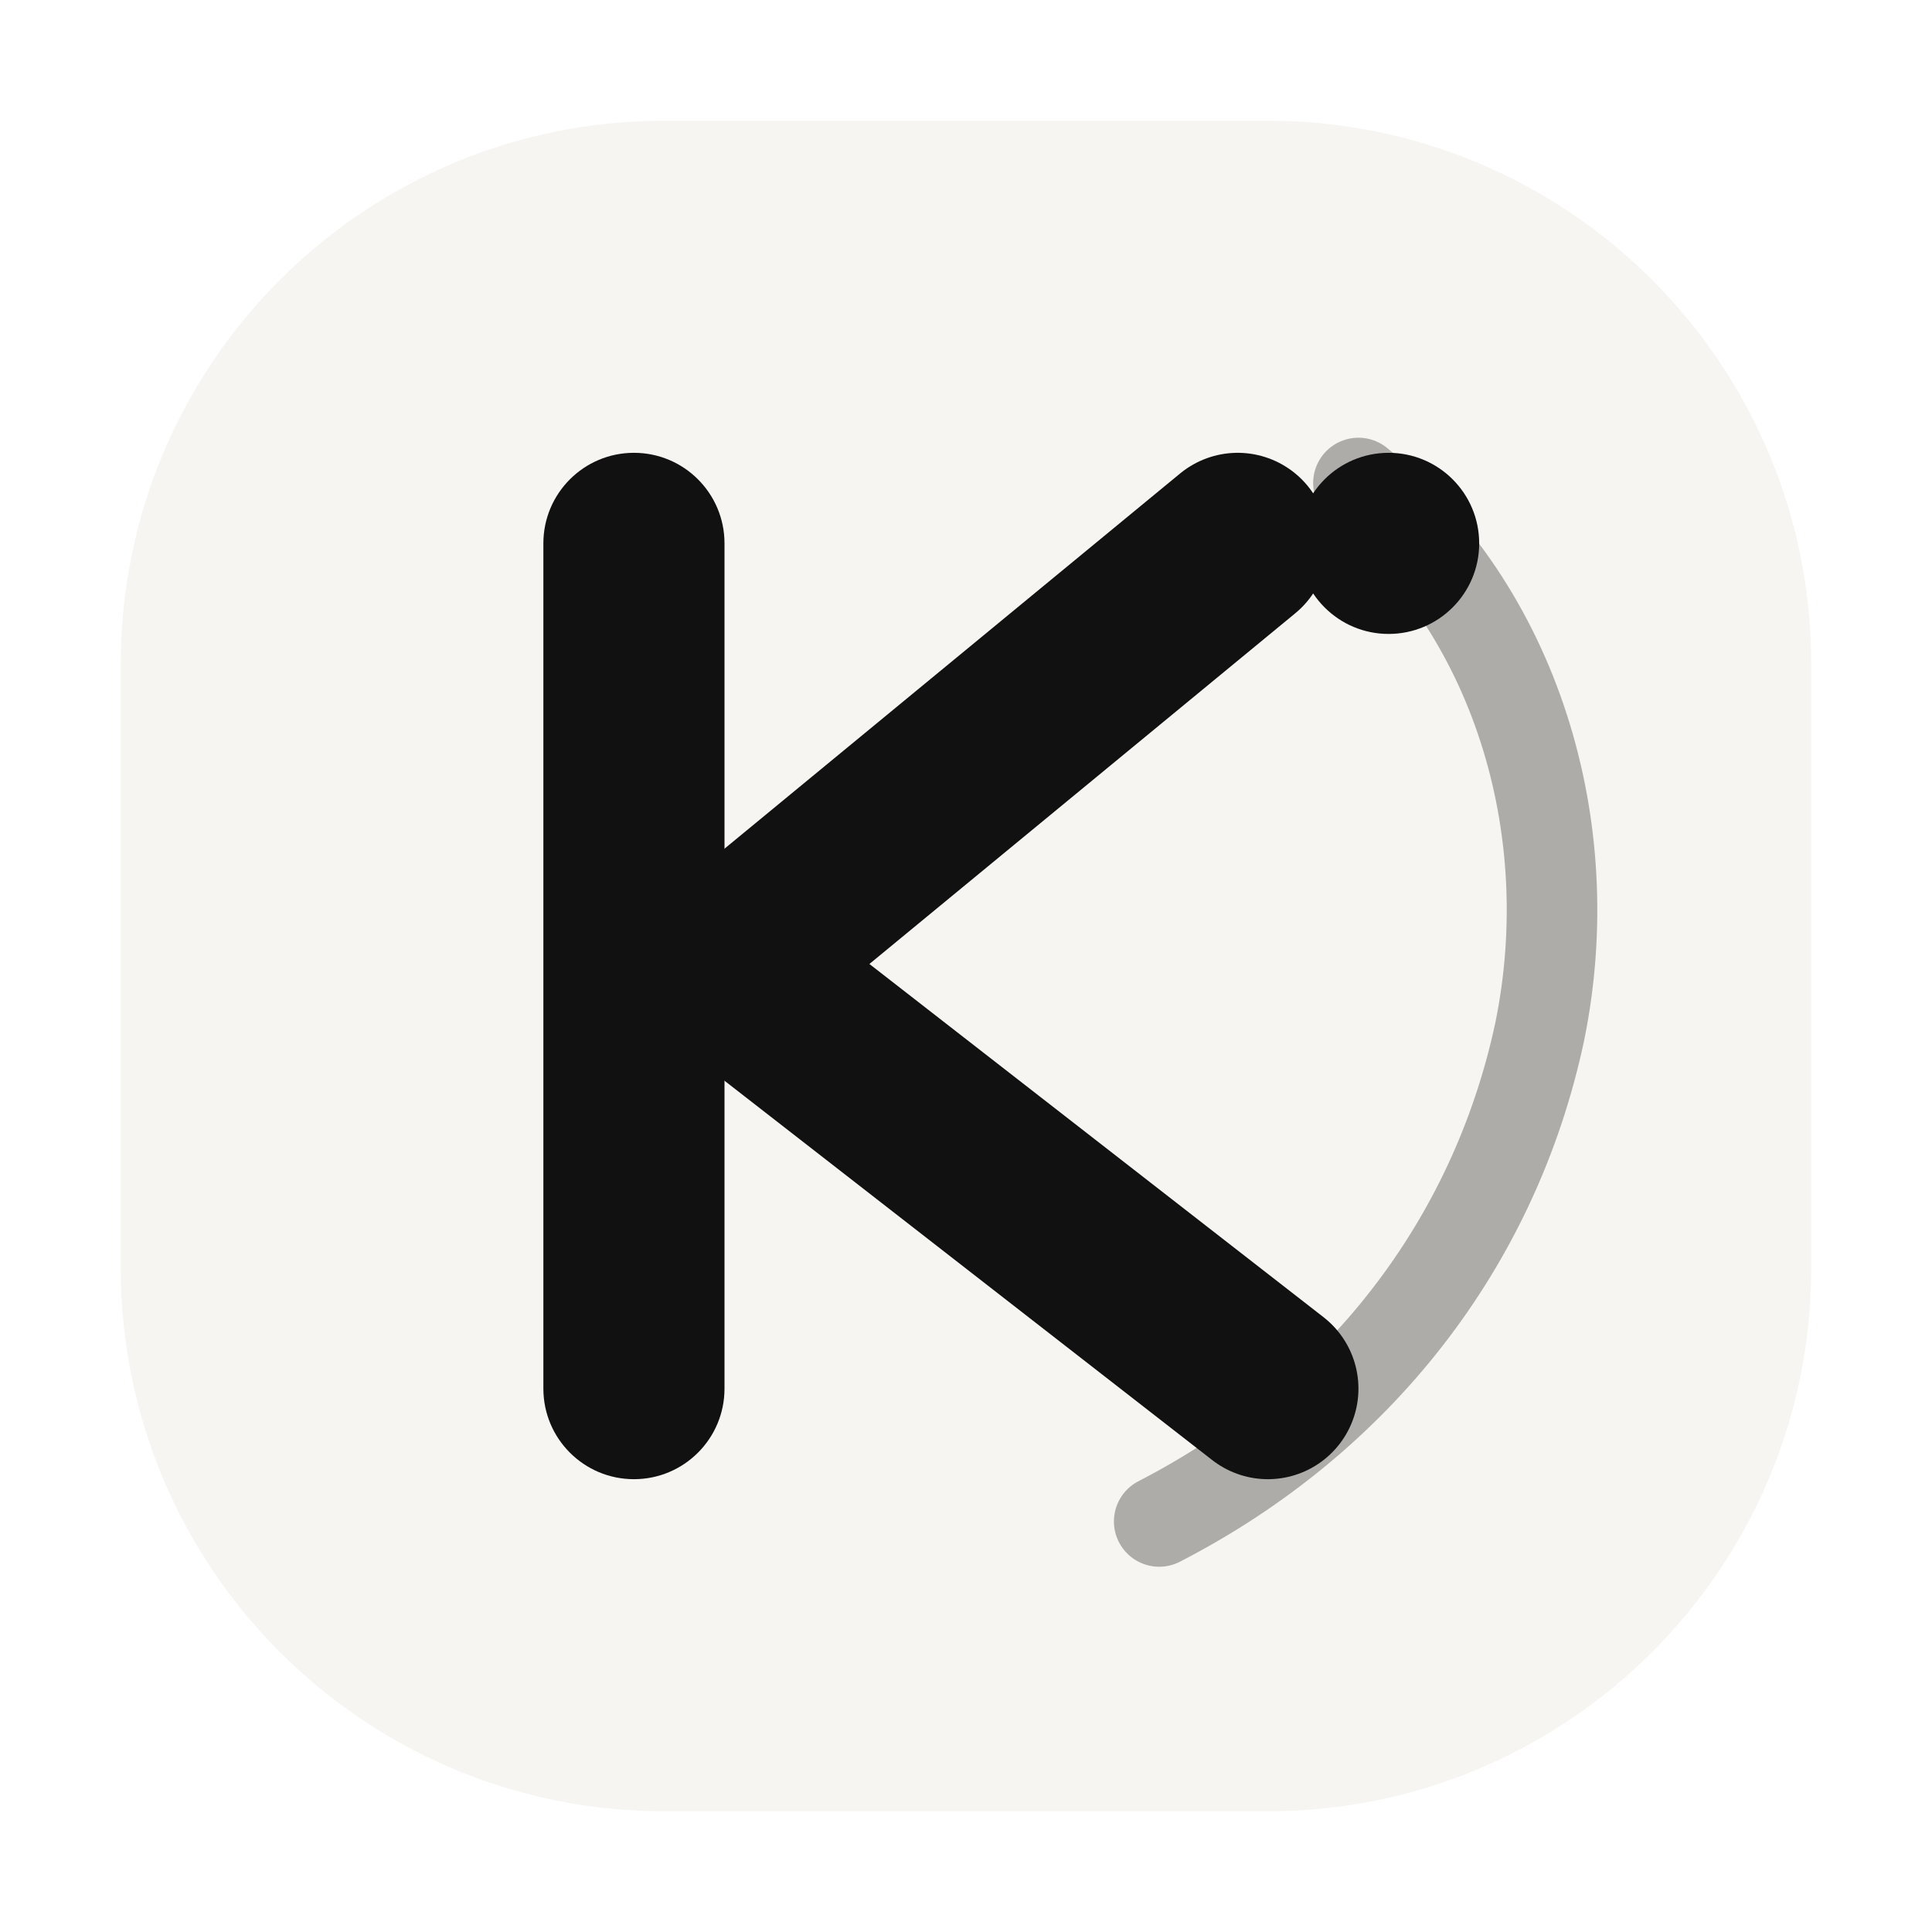
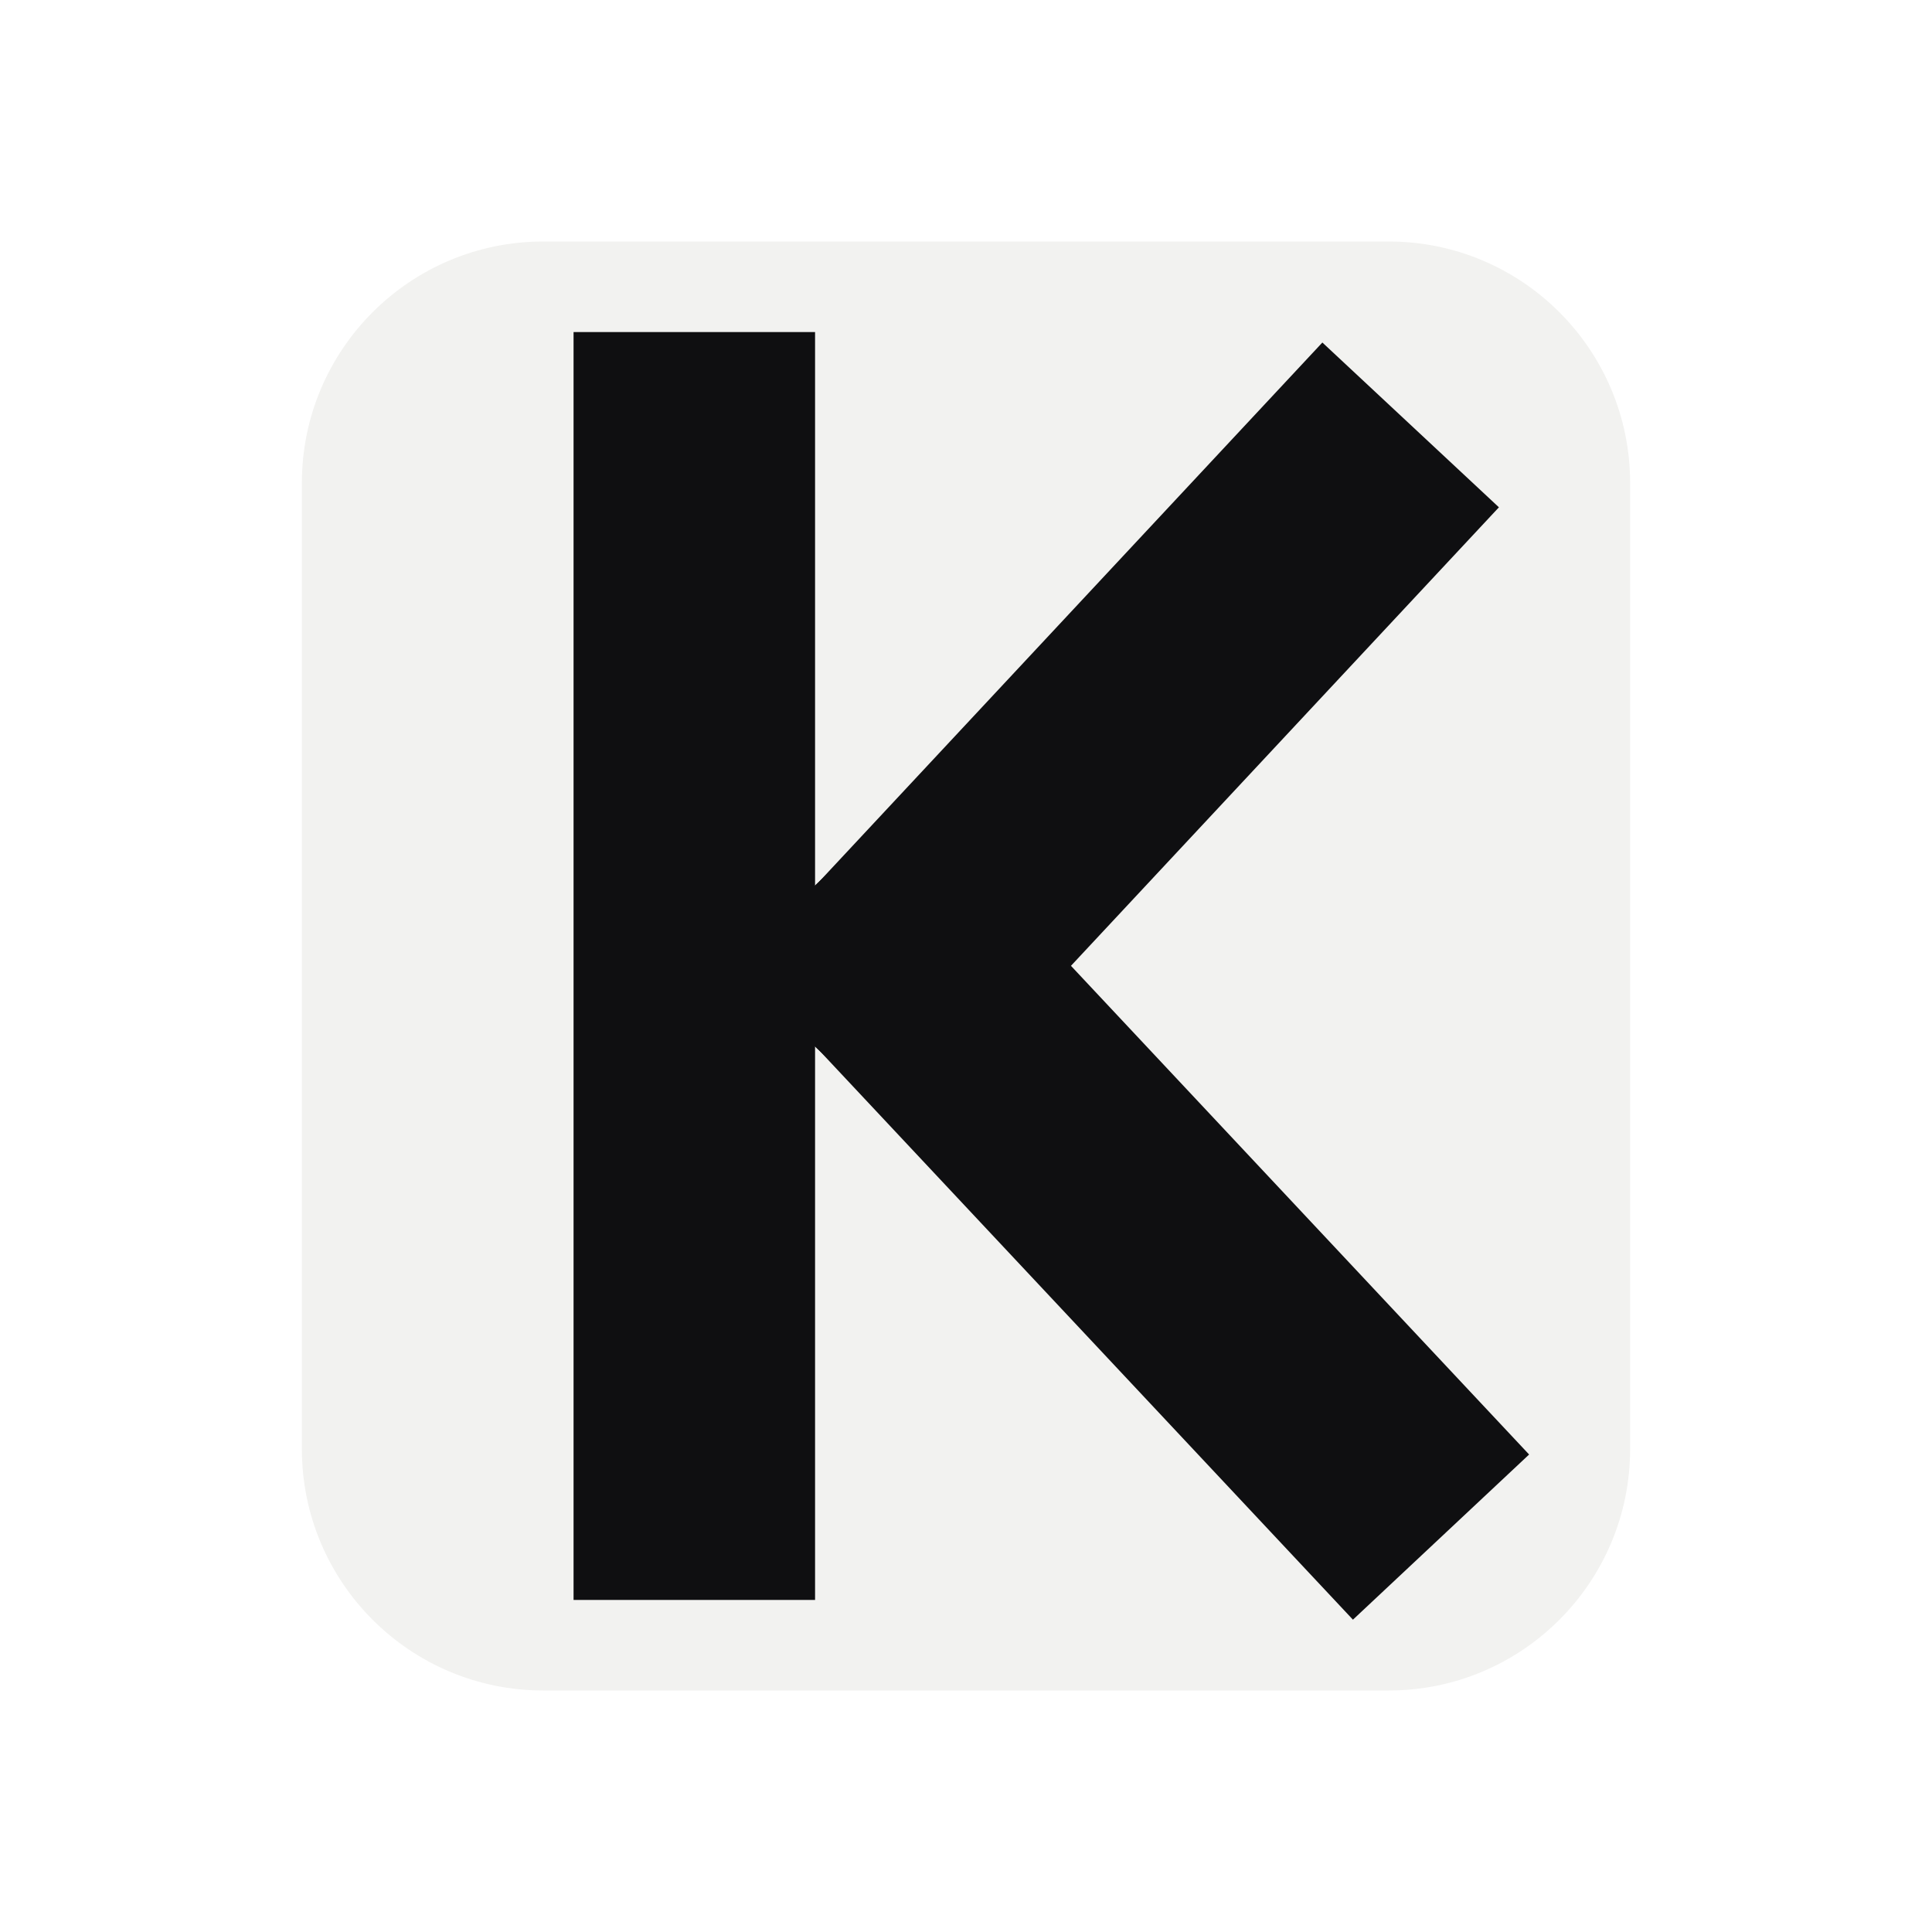
<svg xmlns="http://www.w3.org/2000/svg" width="64" height="64" viewBox="0 0 64 64" fill="none">
-   <rect x="4" y="4" width="56" height="56" rx="18" fill="#F6F5F1" />
-   <rect x="18" y="15" width="6" height="34" rx="3" fill="#111111" />
-   <path d="M24 32L41 18" stroke="#111111" stroke-width="6" stroke-linecap="round" />
-   <path d="M24 32L42 46" stroke="#111111" stroke-width="6" stroke-linecap="round" />
-   <path d="M45 16C50.2 20.2 52.4 27.4 51 34.2C49.5 41.2 45 47 38.4 50.4" stroke="#111111" stroke-opacity="0.32" stroke-width="3" stroke-linecap="round" />
-   <circle cx="46" cy="18" r="3" fill="#111111" />
+   <rect x="10" y="8" width="44" height="48" rx="8" fill="#F2F2F0" />
+   <path d="M23 15V49" stroke="#0F0F11" stroke-width="8" stroke-linecap="square" />
+   <path d="M30 32L44 17" stroke="#0F0F11" stroke-width="8" stroke-linecap="square" />
+   <path d="M30 32L45 48" stroke="#0F0F11" stroke-width="8" stroke-linecap="square" />
</svg>
